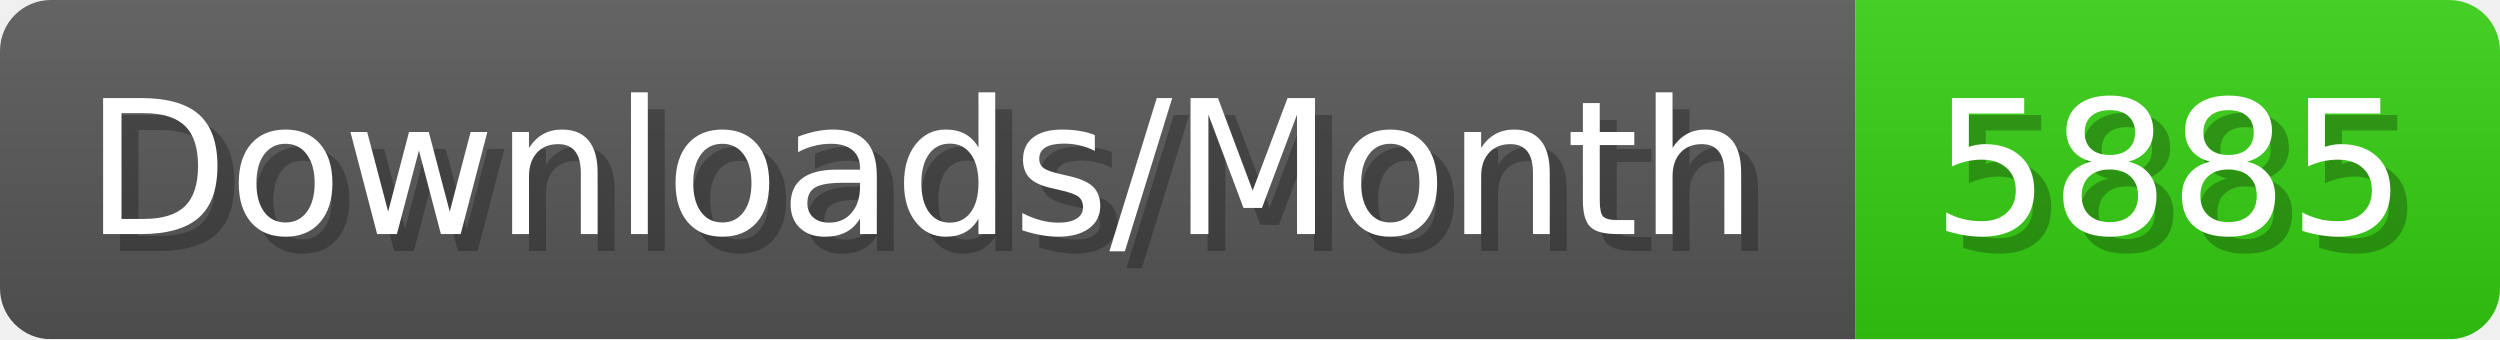
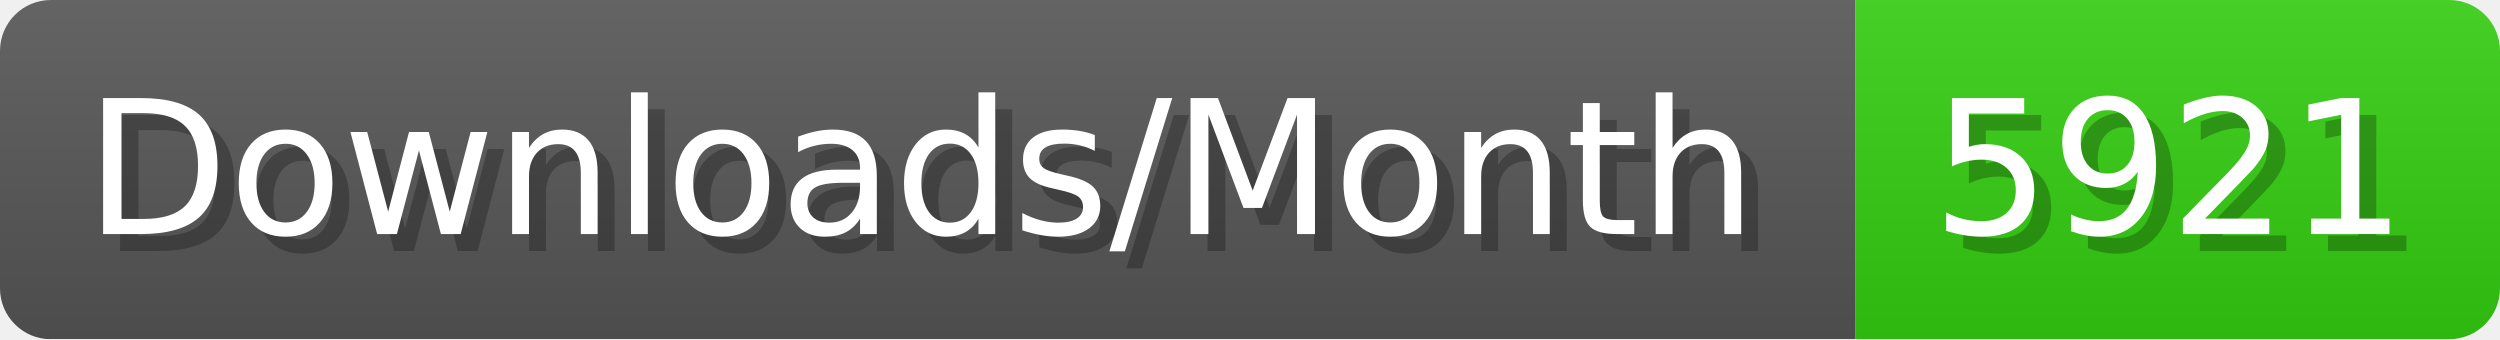
- <svg xmlns="http://www.w3.org/2000/svg" width="147.4" height="20" viewBox="0 0 1474 200" role="img" aria-label="Downloads/Month: 5885">
+ <svg xmlns="http://www.w3.org/2000/svg" width="147.4" height="20" viewBox="0 0 1474 200" role="img" aria-label="Downloads/Month: 5921">
  <linearGradient id="YlXUI" x2="0" y2="100%">
    <stop offset="0" stop-opacity=".1" stop-color="#EEE" />
    <stop offset="1" stop-opacity=".1" />
  </linearGradient>
  <mask id="JHhop">
    <rect width="1474" height="200" rx="30" fill="#FFF" />
  </mask>
  <g mask="url(#JHhop)">
    <rect width="1094" height="200" fill="#555" />
    <rect width="380" height="200" fill="#3C1" x="1094" />
    <rect width="1474" height="200" fill="url(#YlXUI)" />
  </g>
  <g aria-hidden="true" fill="#fff" text-anchor="start" font-family="Verdana,DejaVu Sans,sans-serif" font-size="110">
    <text x="60" y="148" textLength="994" fill="#000" opacity="0.25">Downloads/Month</text>
    <text x="50" y="138" textLength="994">Downloads/Month</text>
-     <text x="1149" y="148" textLength="280" fill="#000" opacity="0.25">5885</text>
-     <text x="1139" y="138" textLength="280">5885</text>
+     <text x="1149" y="148" textLength="280" fill="#000" opacity="0.25">5921</text>
+     <text x="1139" y="138" textLength="280">5921</text>
  </g>
</svg>
